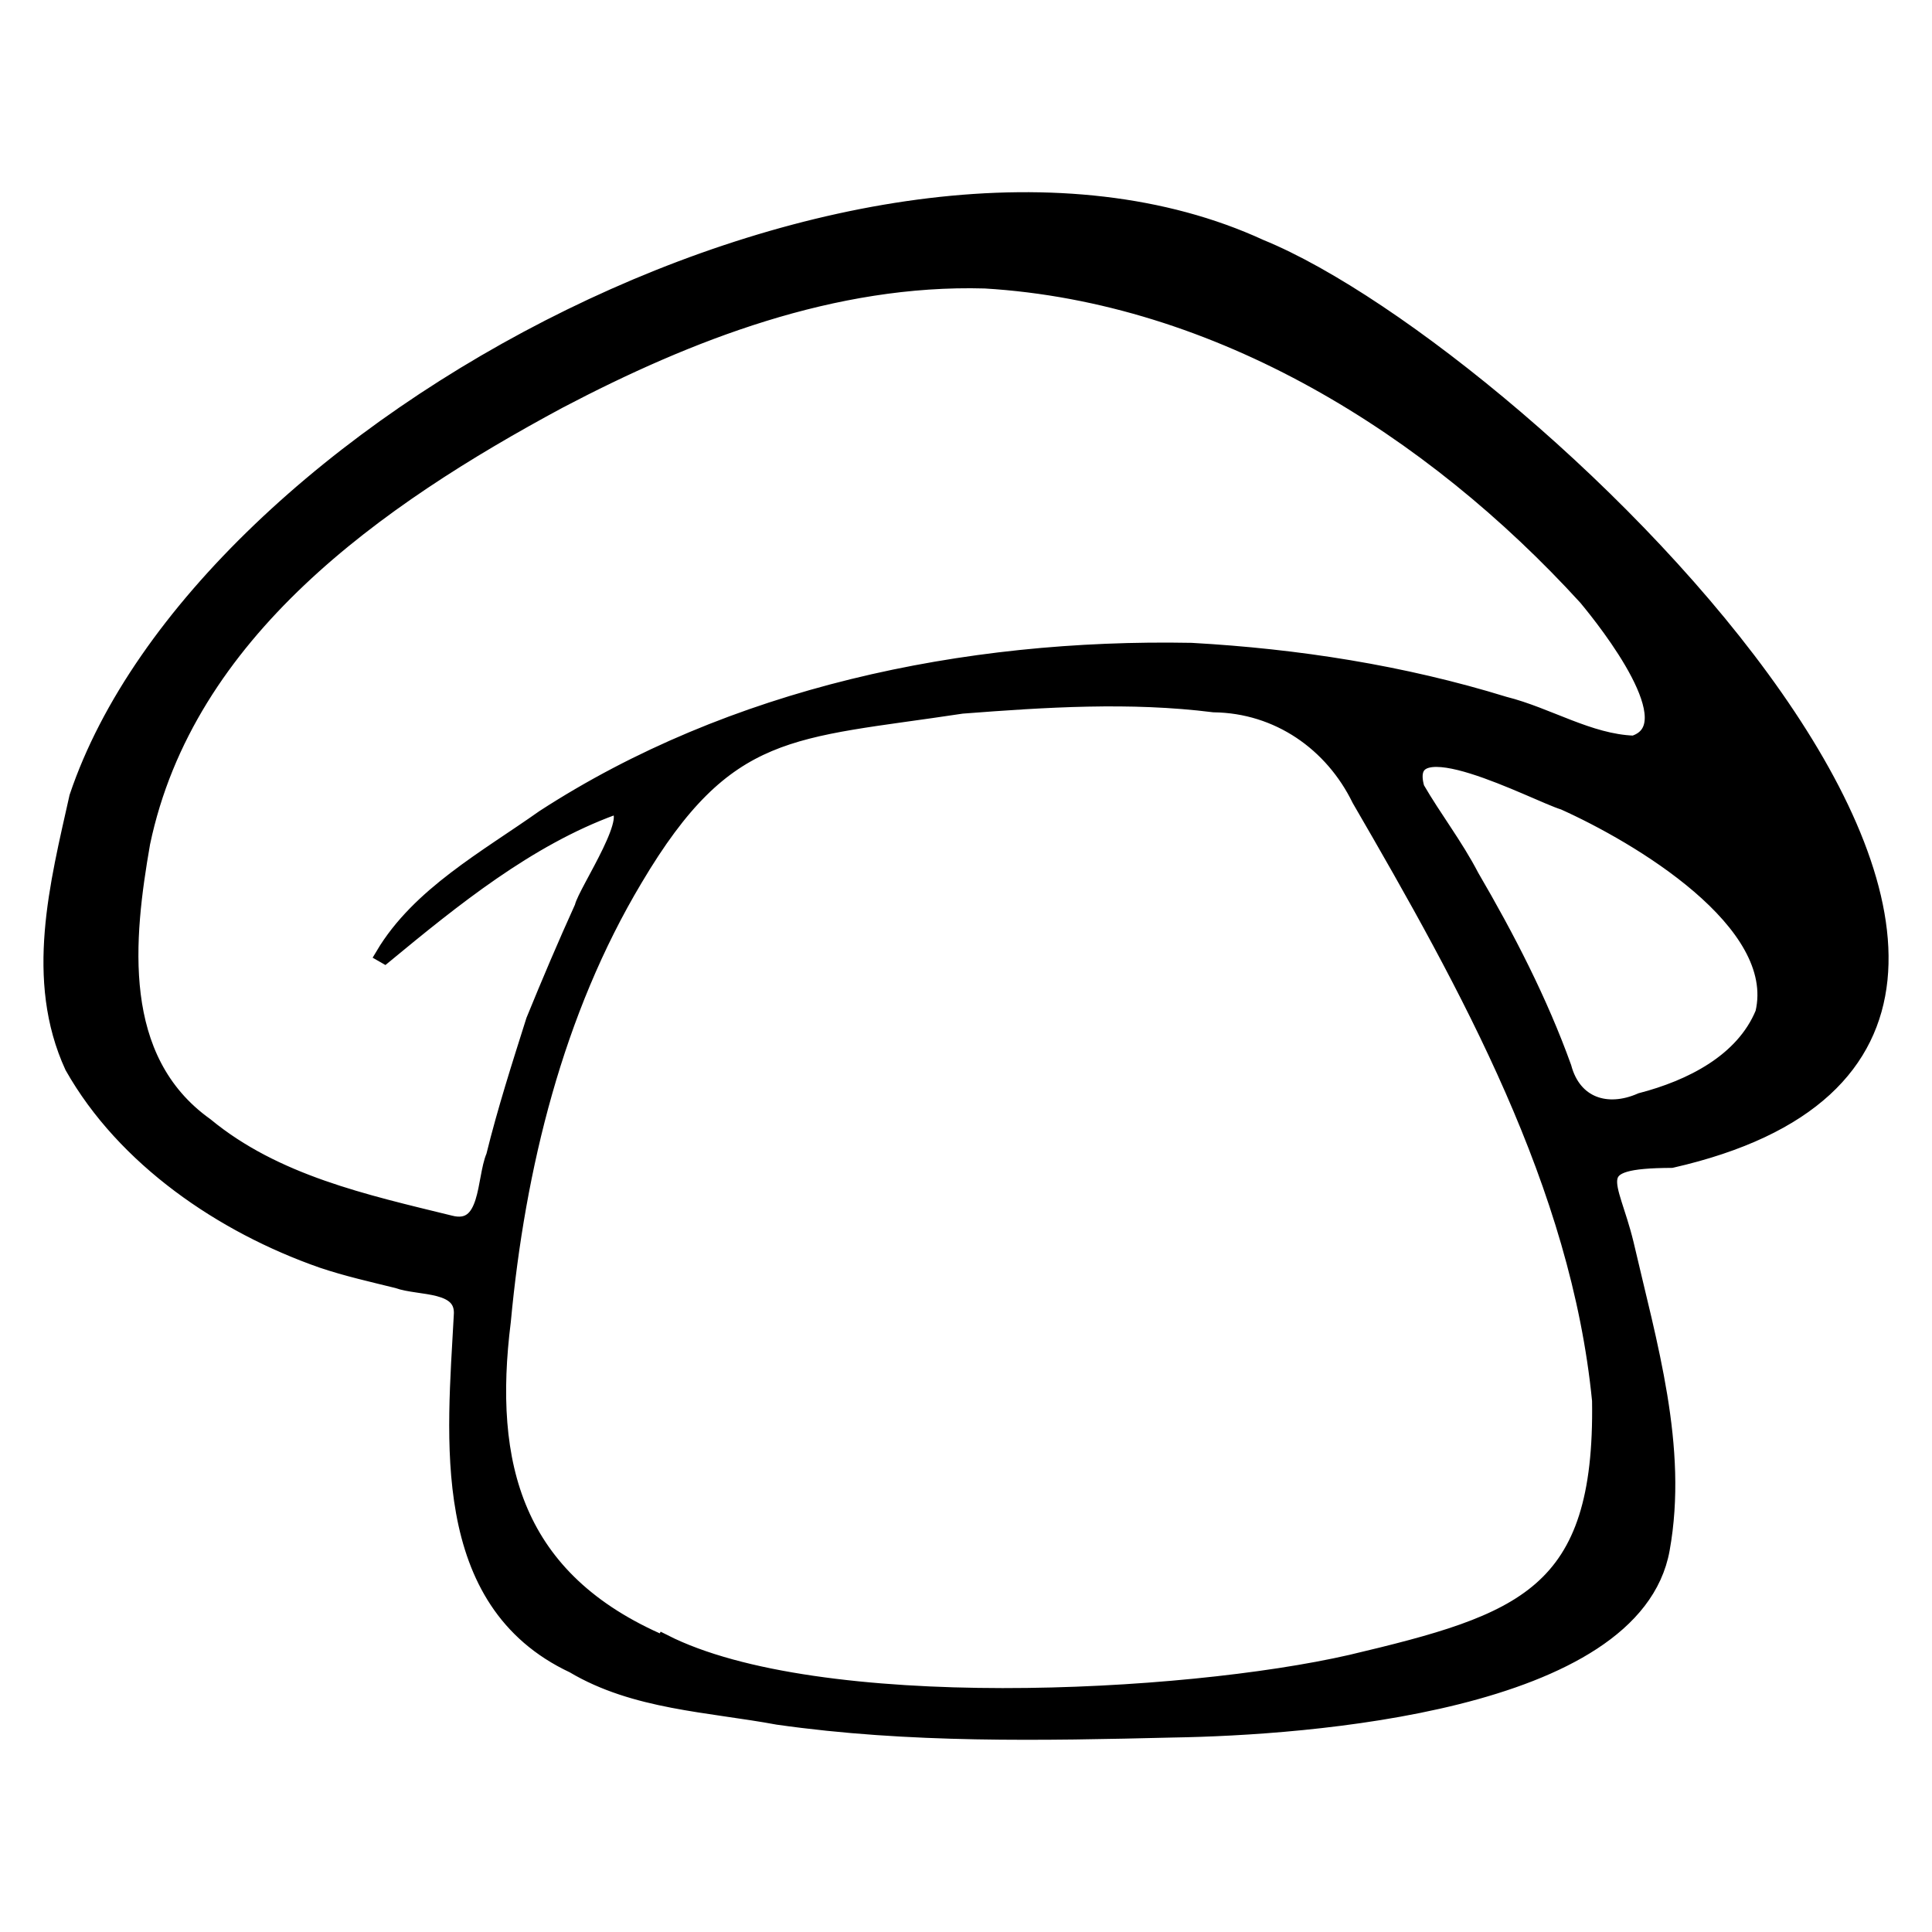
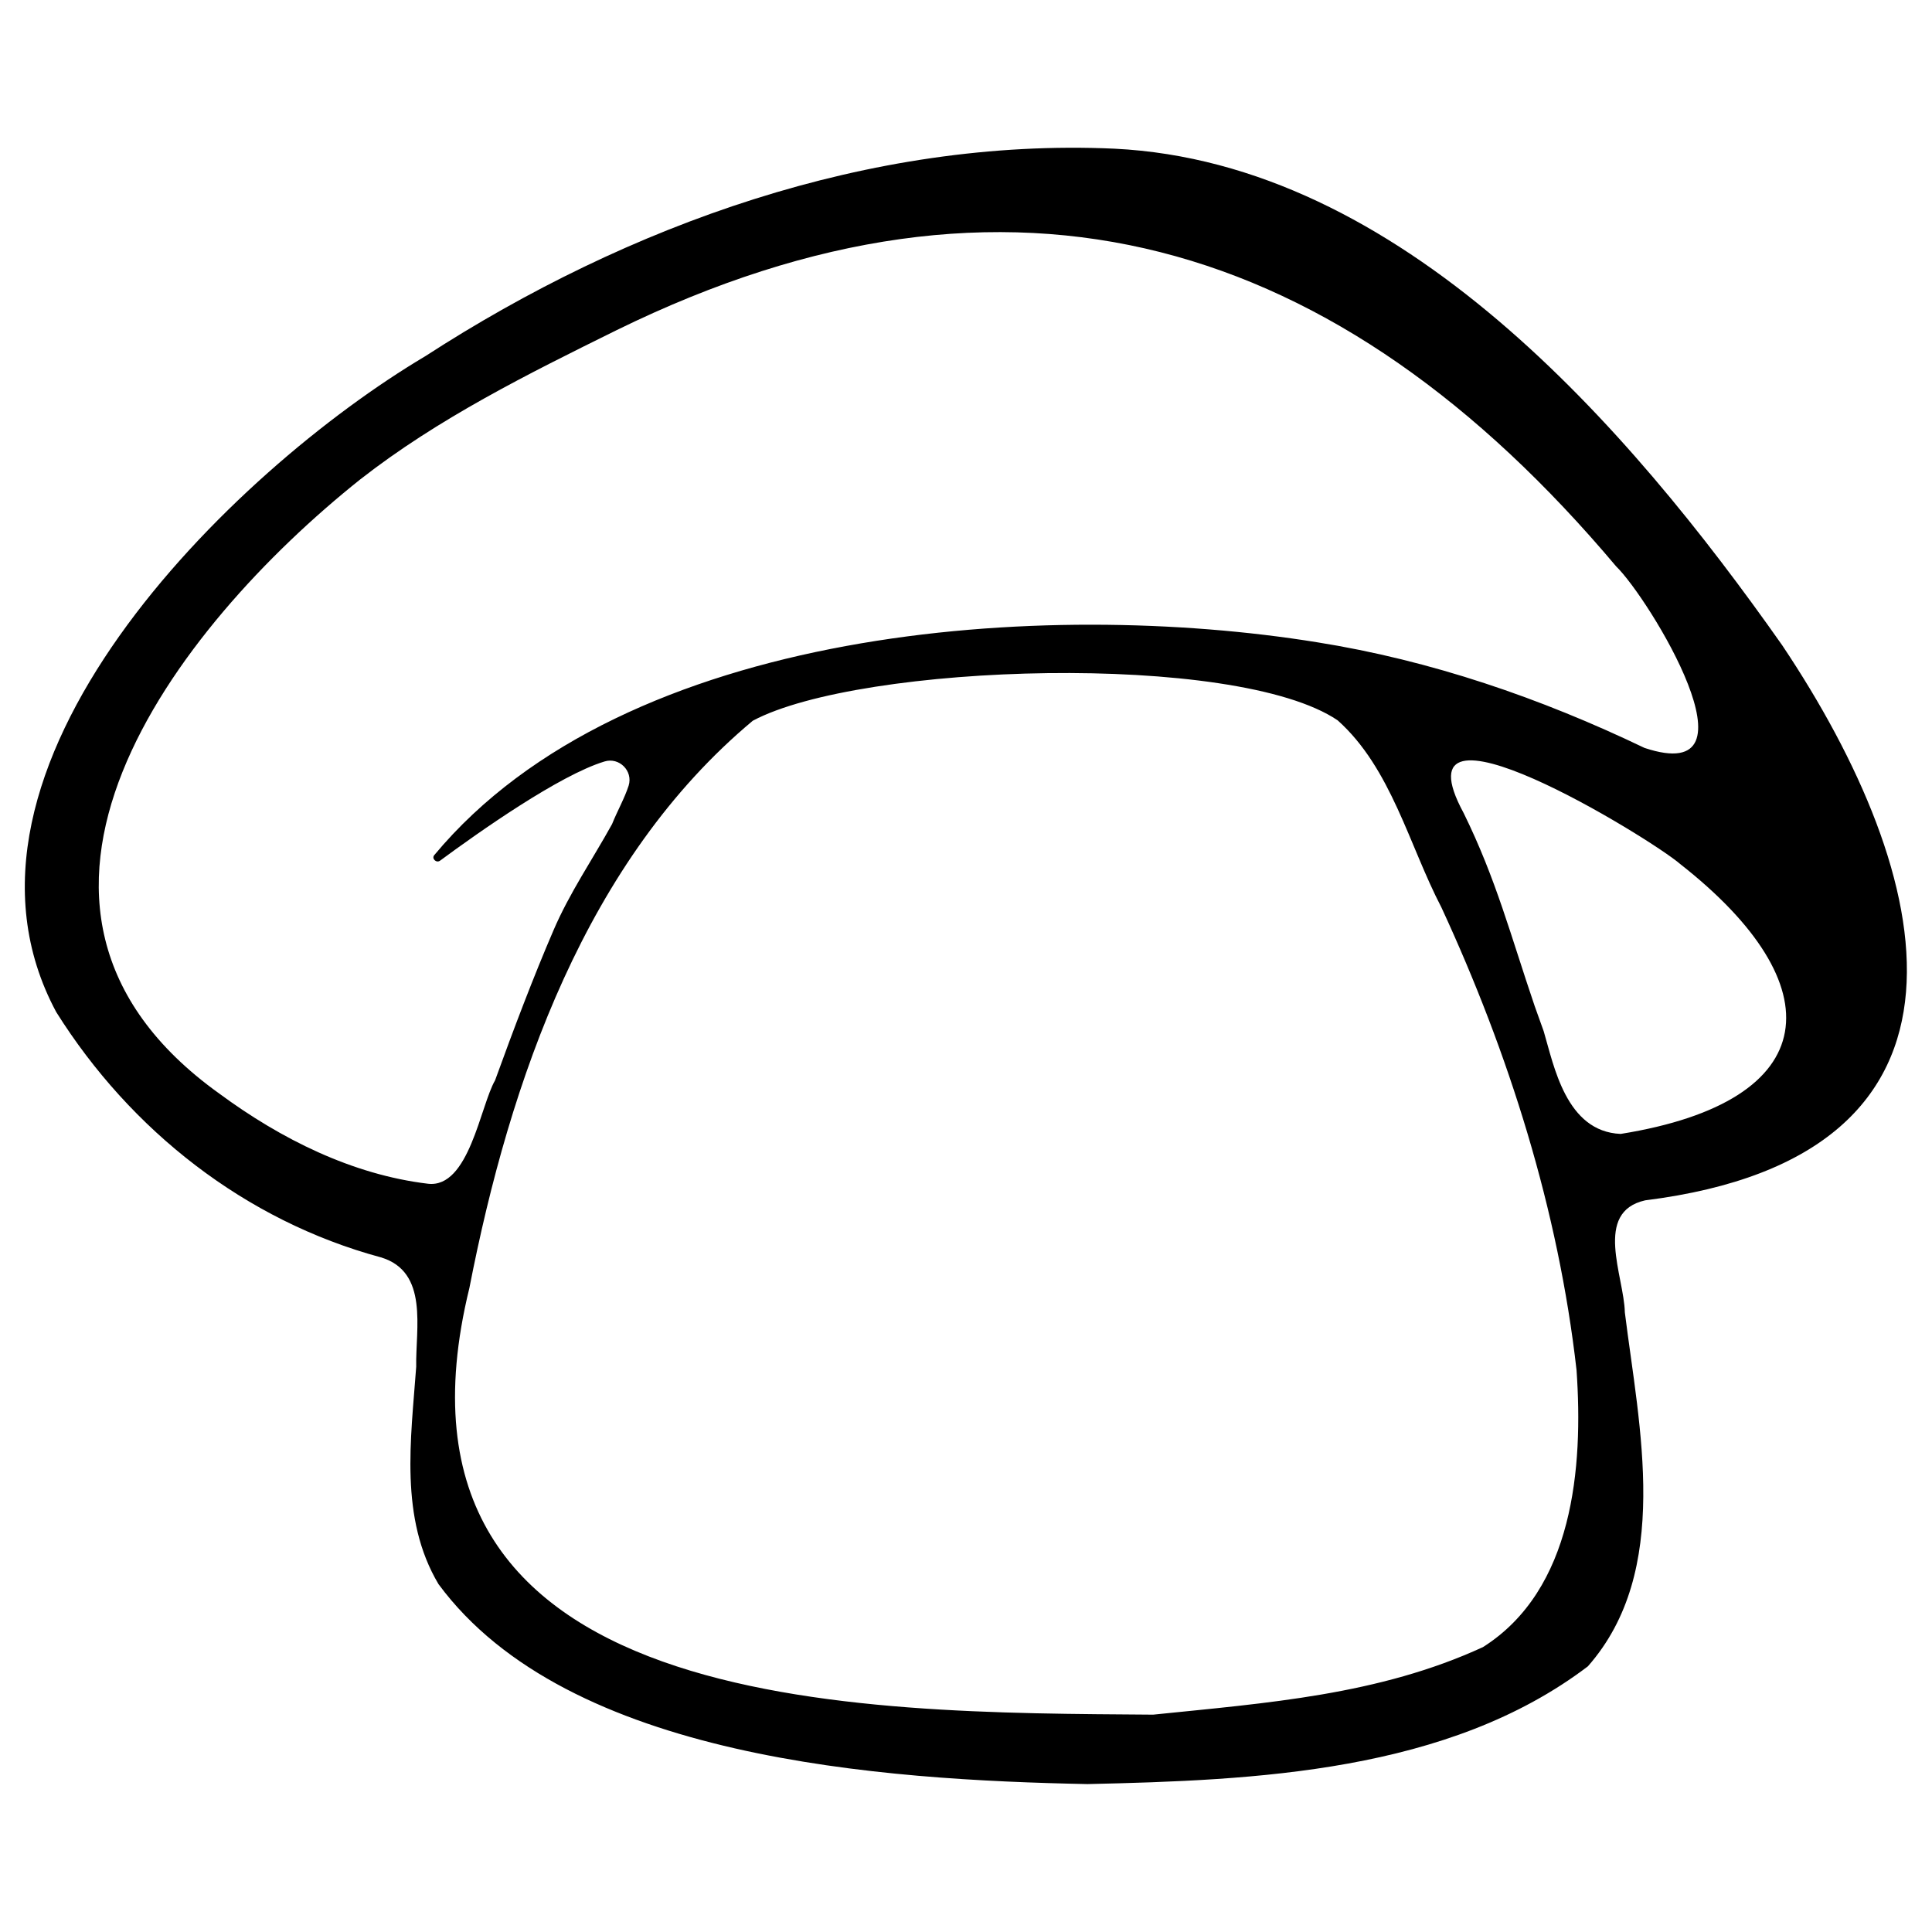
<svg xmlns="http://www.w3.org/2000/svg" version="1.1" id="Layer_1" x="0px" y="0px" viewBox="0 0 512 512" style="enable-background:new 0 0 512 512;" xml:space="preserve">
-   <style type="text/css">
- 	.st0{stroke:#000000;stroke-width:4;stroke-miterlimit:10;}
- </style>
-   <path class="st0" d="M334.02,65.43c71.18,29.03,256.5,208.4,108.97,242.07c-23.45,0.13-16.16,5.06-12.03,22.11  c6.13,26.52,14.42,53.94,9.54,80.96c-7.37,41-94.16,47.32-129.55,47.89c-34.92,0.84-69.98,1.57-104.83-3.39  c-18.23-3.38-37.89-3.95-54.2-13.66c-36.3-17.02-31.36-60.52-29.67-92.7c0.78-8.82-11.03-7.13-16.9-9.29  c-6.71-1.66-13.48-3.17-20.02-5.38c-26.47-9.25-52.39-26.97-66.18-51.37c-10.59-23.06-3.94-48.36,1.22-71.48  C53.29,113.29,231.42,18.17,334.02,65.43z M175.8,435.46c0.06-0.12,0.11-0.23,0.17-0.35c40.72,20.66,137.79,15.54,182.02,5.41  c45.62-10.81,66.73-17.84,65.92-69.36c-5.62-57.1-34.8-109.56-63.65-159.27c-7.24-14.85-21.56-24.9-38.59-25.12  c-22.23-2.79-44.63-1.34-66.75,0.36c-45.3,6.88-62.25,4.72-86.61,45.81c-21.03,35.16-31.13,76.47-34.93,117.2  C128.61,388.14,136.37,418.59,175.8,435.46z M101.94,253.32c-0.14-0.08-0.29-0.17-0.43-0.25c9.51-16,27.41-25.74,42.55-36.46  c49.88-32.36,111.29-45.39,171.67-44.25c28.01,1.57,55.98,5.91,82.95,14.23c11.54,2.89,22.42,9.93,34.28,10.36  c14.47-4.58-7.06-31.81-12.65-38.53c-40.92-44.85-97.35-80.26-159.28-83.97c-40.14-1.14-78.54,13.8-112.88,31.83  C99.9,132.24,49.52,167.48,37.8,223.4c-4.4,25.24-7.84,57.25,16.75,74.79c18.38,15.17,42.14,20.36,64.73,25.9  c10.29,2.69,8.92-11.63,11.54-17.72c3-12.17,6.81-24.03,10.58-35.95c4.11-10.08,8.36-20.09,12.86-30c0.81-4,16.03-26.33,8.16-26.36  C139.83,222.31,120.05,238.38,101.94,253.32z M414.42,212.65c-7.32-2.19-44.1-21.99-38.91-3.76c4.56,7.88,10.26,15.21,14.46,23.33  c9.48,16.23,18.16,33.04,24.49,50.62c2.65,9.93,11.43,12.74,20.39,8.79c13.15-3.42,27.02-10.3,32.32-23.16  C472.89,244.31,433.9,221.4,414.42,212.65z" />
+   <path d="M288.2,472.8c-54.3-1.1-137.7-6.5-172-53c-10.4-17.5-7.3-38.3-5.9-57.6c-0.2-10.1,3.4-25.2-9.4-29  c-35.9-9.7-66.3-33.6-86-65c-34.6-64.4,46.6-143.4,97.8-173.8c53.7-34.8,117.9-57.9,182.6-55C371.1,43.1,431.5,113,472.3,171  c40.8,60.9,58.8,135.2-36.3,147.1c-13.8,3.1-5.6,20.1-5.4,29.7c3.8,30.5,12.5,68.5-9.8,93.8C383.8,469.7,332.6,471.8,288.2,472.8z   M305.6,454.4c30.2-3.1,59.8-5.2,87.4-17.9c24-15.2,26.6-47.6,24.8-73.4c-4.8-42.4-17.9-83.9-35.8-122.6  c-8.6-16.5-13.3-36.9-27.5-49.6c-27-18.3-126.5-15.1-155,0.1c-44.2,36.9-64.4,95.4-75.1,150.3C96.5,455.1,228.2,453.8,305.6,454.4z   M116.6,228.1c-1,0.7-2.3-0.6-1.5-1.5c50.7-60.9,162.1-68,233.9-56.4c30.2,4.8,59.3,14.8,86.8,28c32.1,10.7,1.1-39.8-7.5-48.1  C354.8,62.8,268,36.2,163.4,87.5c-23.5,11.6-47.3,23.4-68,39.6c-49,39.1-106.4,113.2-37.3,162.7c16.4,12.1,35.3,21.5,55.3,23.9  c10.9,1.3,13.9-20.7,17.8-27.4c5-13.8,10.2-27.5,15.5-39.8c4.2-9.8,10.3-18.7,15.5-28.1c1.4-3.5,3.3-6.8,4.4-10.2  c1.2-3.9-2.5-7.6-6.4-6.4C148.3,205.4,126.9,220.5,116.6,228.1z M429.5,300.5c54.2-8.7,56.6-39.5,15.8-71.5  c-7.8-6.8-76.6-48.9-57.4-13.5c8.6,17.5,12.5,32.6,18.8,51.1c0,0.1,2.4,6.6,2.4,6.7C411.8,282.4,415,299.9,429.5,300.5z" />
</svg>
